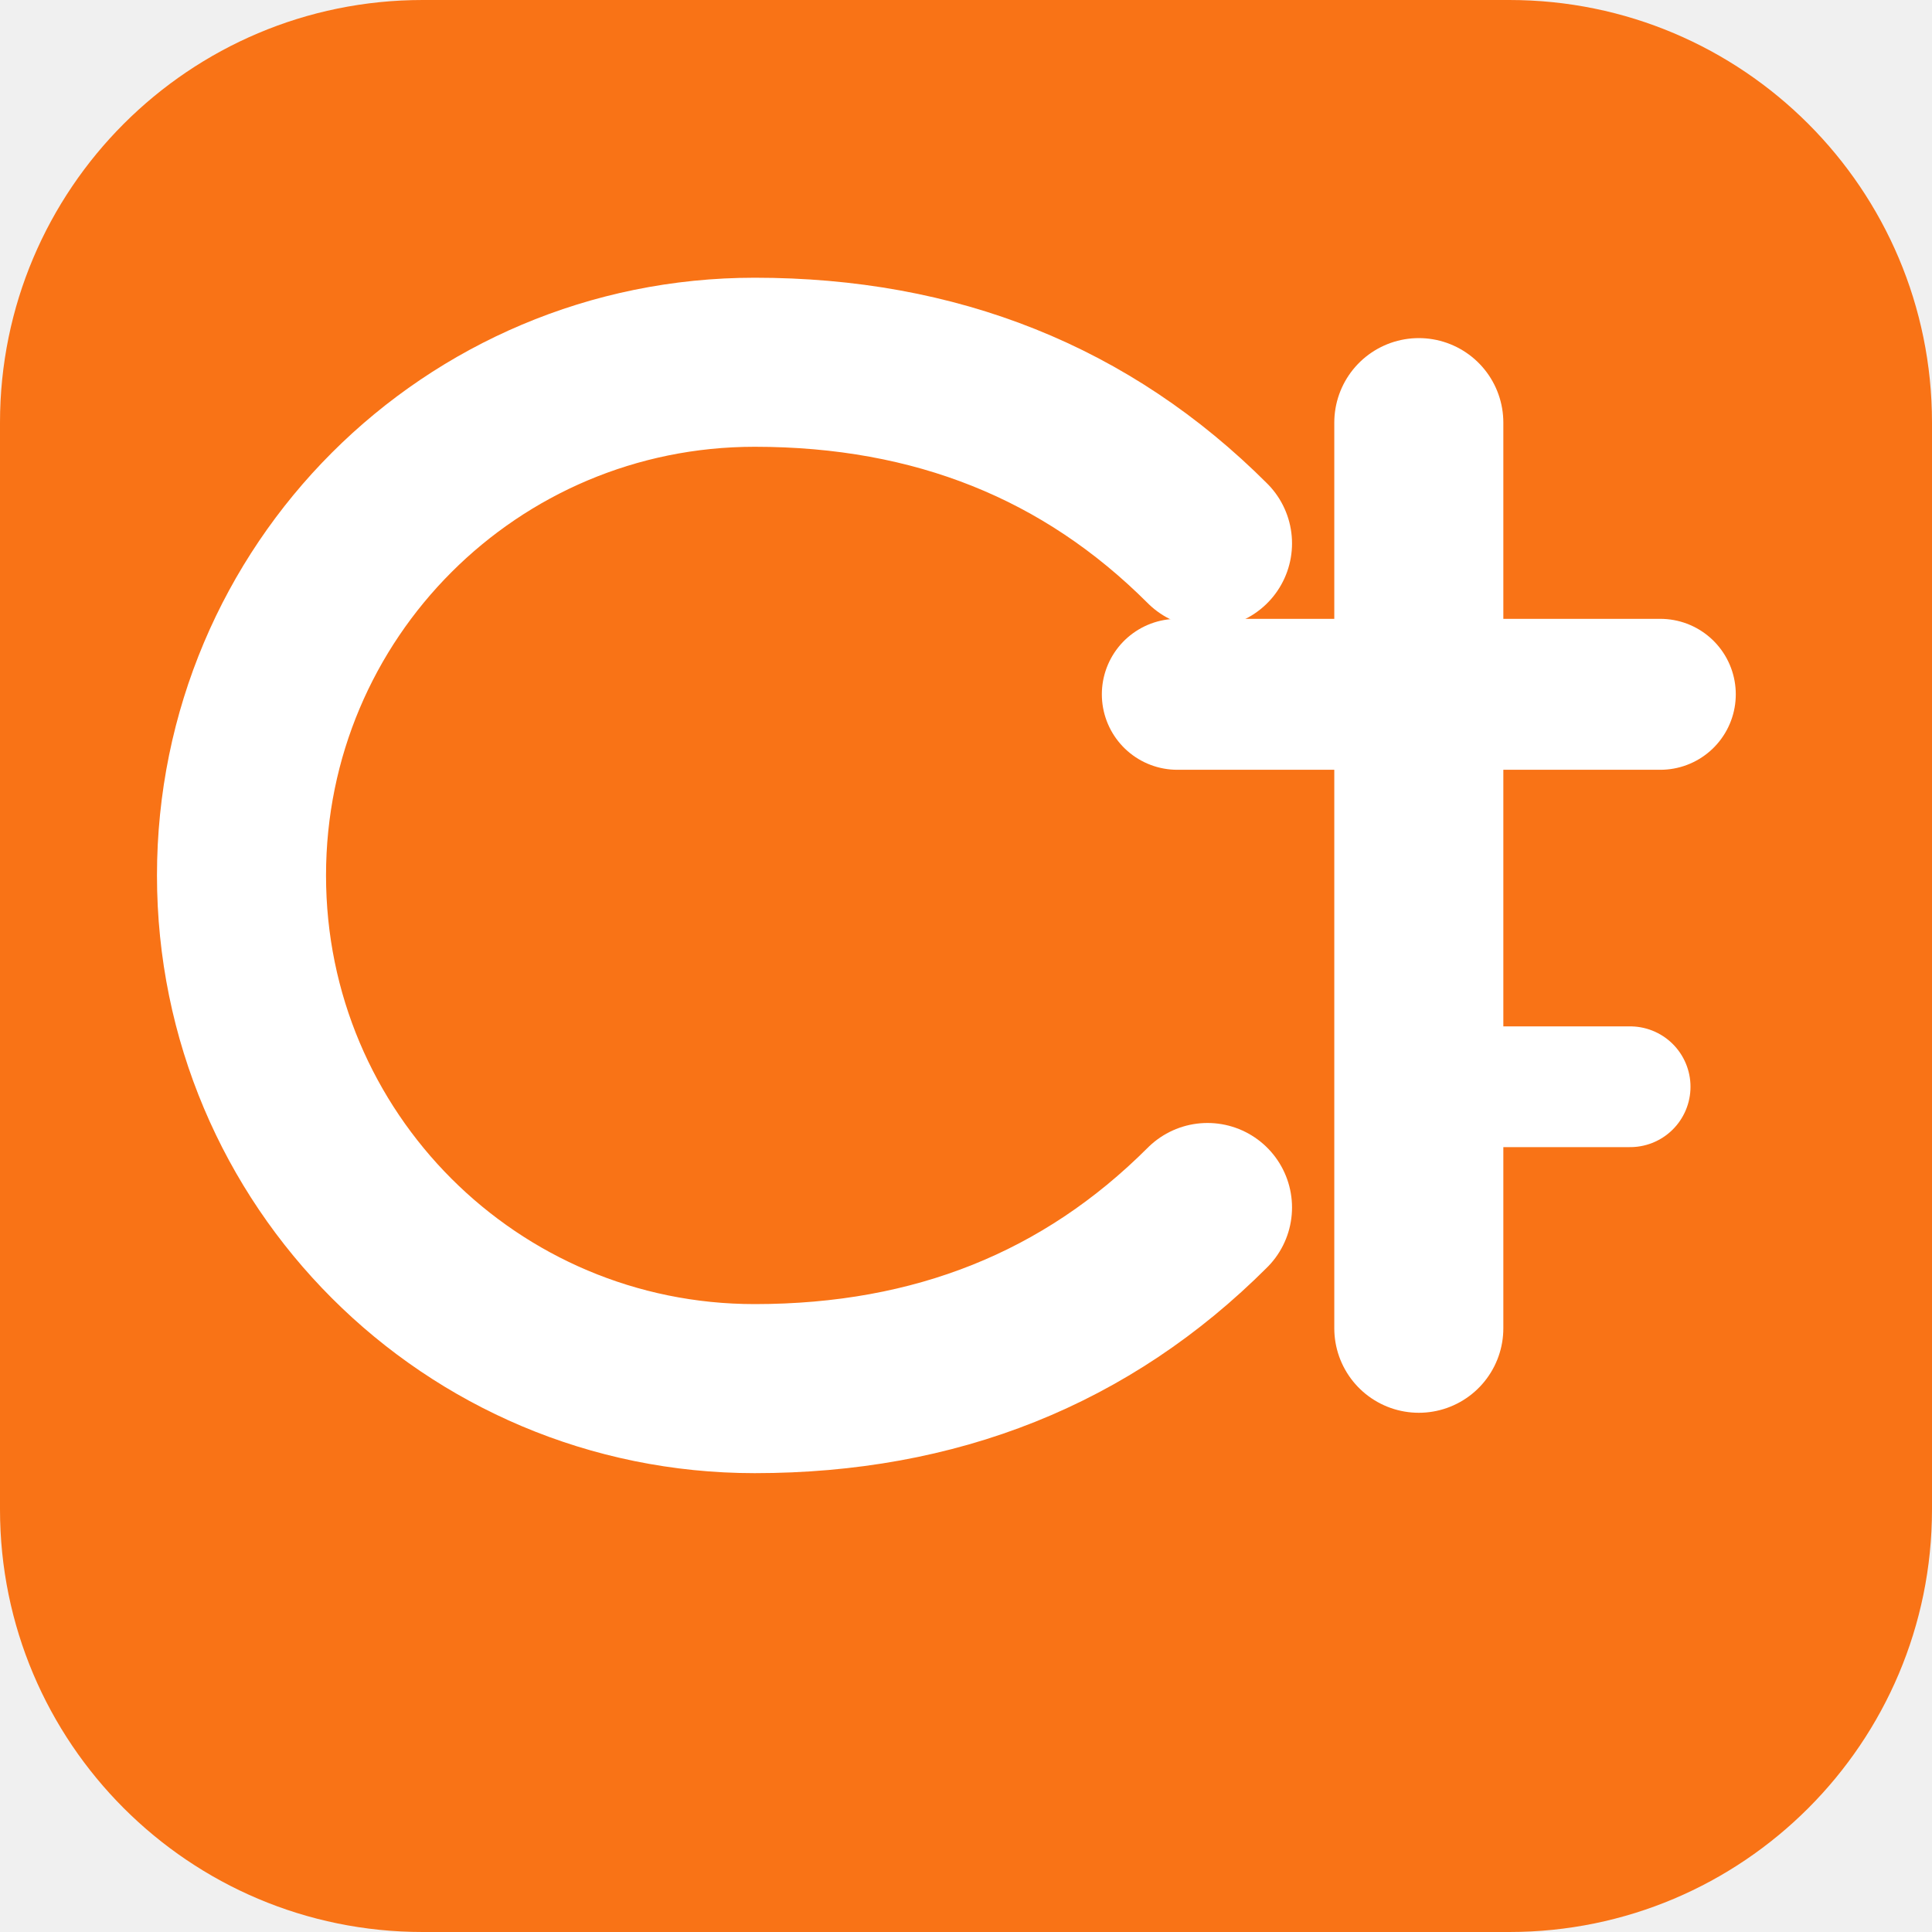
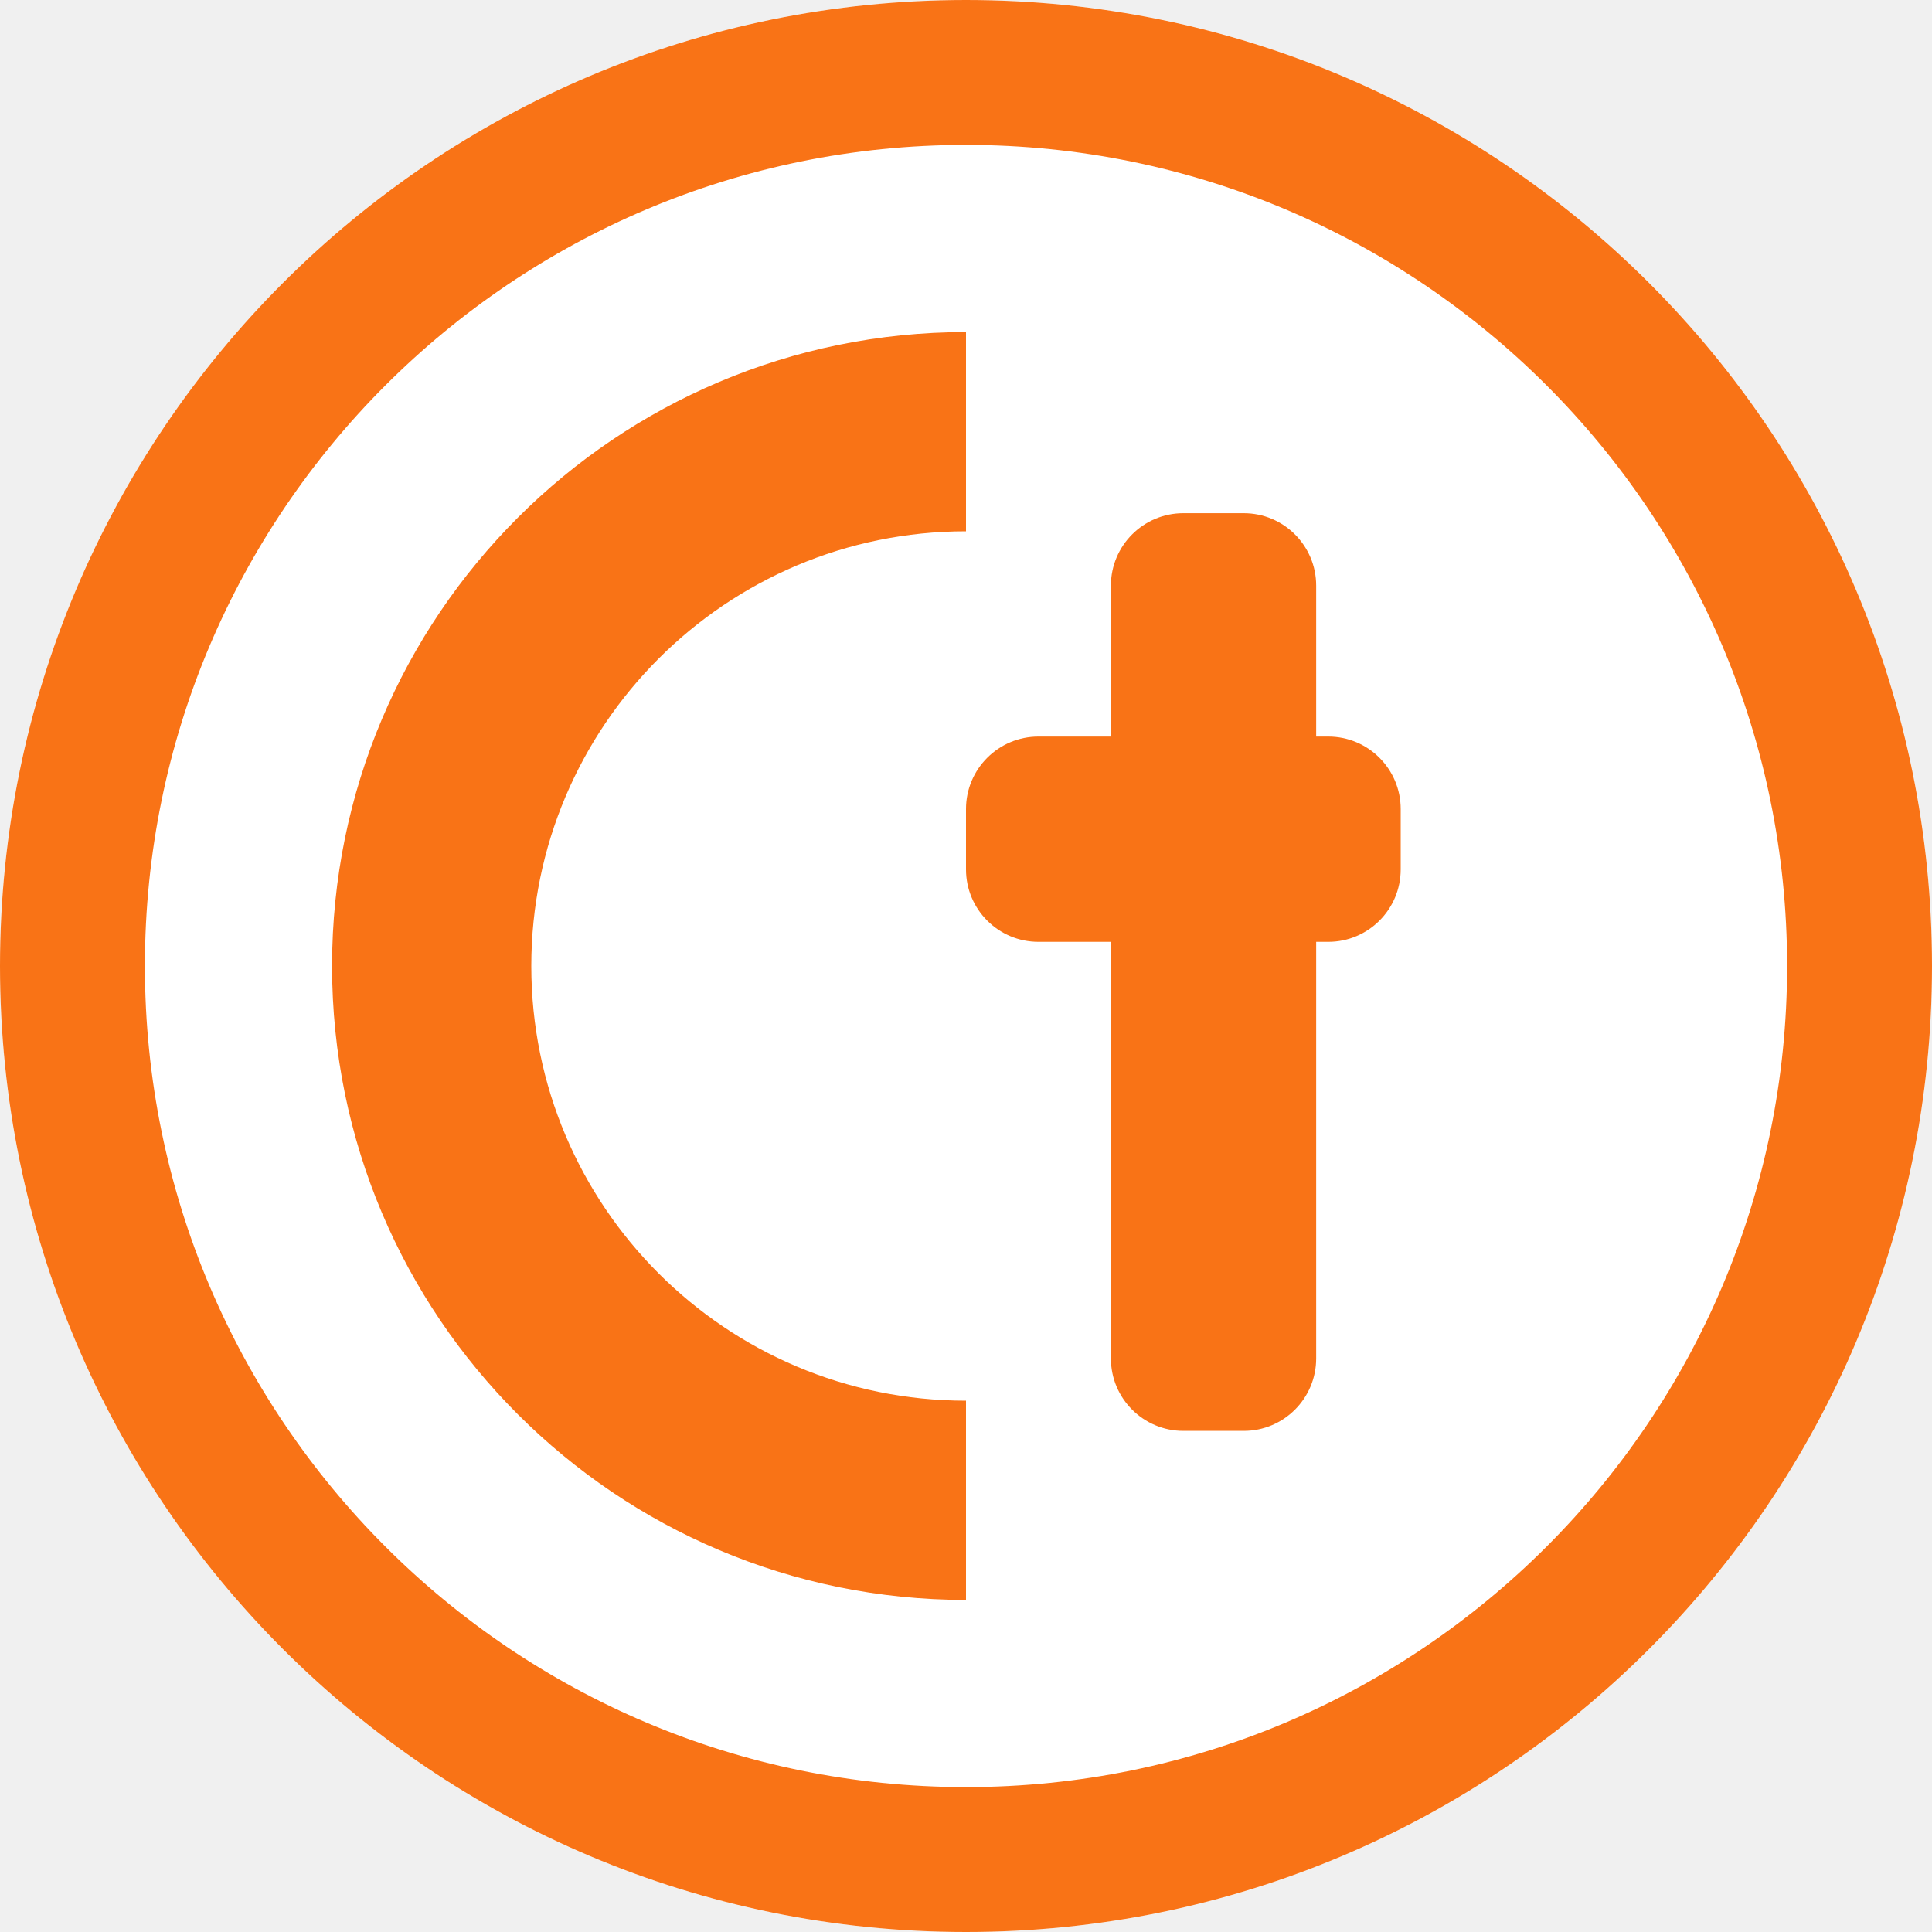
<svg xmlns="http://www.w3.org/2000/svg" viewBox="0 0 32 32">
-   <defs>
-     <style>
-       @keyframes ct-flip {
-         0%   { transform: rotateY(0deg); }
-         45%  { transform: rotateY(0deg); }
-         55%  { transform: rotateY(180deg); }
-         95%  { transform: rotateY(360deg); }
-         100% { transform: rotateY(360deg); }
-       }
-       .ct-g {
-         animation: ct-flip 1.5s ease-in-out infinite;
-         transform-origin: 16px 16px;
-         transform-box: fill-box;
-       }
-     </style>
-   </defs>
-   <rect width="32" height="32" rx="7" fill="#f97316" />
-   <g class="ct-g">
-     <path d="M20 9 C18 7 15.5 6 12.5 6 C7.8 6 4 9.8 4 14.5 C4 19.2 7.8 23 12.5 23 C15.5 23 18 22 20 20" stroke="white" stroke-width="2.8" stroke-linecap="round" fill="none" />
-     <line x1="23.5" y1="7" x2="23.5" y2="22" stroke="white" stroke-width="2.8" stroke-linecap="round" />
-     <line x1="19.5" y1="11.5" x2="27.5" y2="11.5" stroke="white" stroke-width="2.5" stroke-linecap="round" />
-     <line x1="23.5" y1="18" x2="27" y2="18" stroke="white" stroke-width="2" stroke-linecap="round" />
-   </g>
+   <circle cx="16" cy="16" r="16" fill="#ffffff" />
+   <circle cx="16" cy="16" r="14.8" fill="none" stroke="#f97316" stroke-width="2.4" />
+   <path d="M16 5.5 A10.5 10.5 0 1 0 16 26.5 L16 23.2 A7.2 7.2 0 1 1 16 8.8 Z" fill="#f97316" />
+   <polygon points="16,5.5 27.2,12.5 27.2,19.5 16,26.5 16,23.2 24.5,19.5 24.5,12.5 16,8.8" fill="#ffffff" />
+   <rect x="18.4" y="8.5" width="3.4" height="15.2" rx="1.2" fill="#f97316" />
+   <rect x="16" y="12.2" width="7.2" height="3.4" rx="1.2" fill="#f97316" />
</svg>
